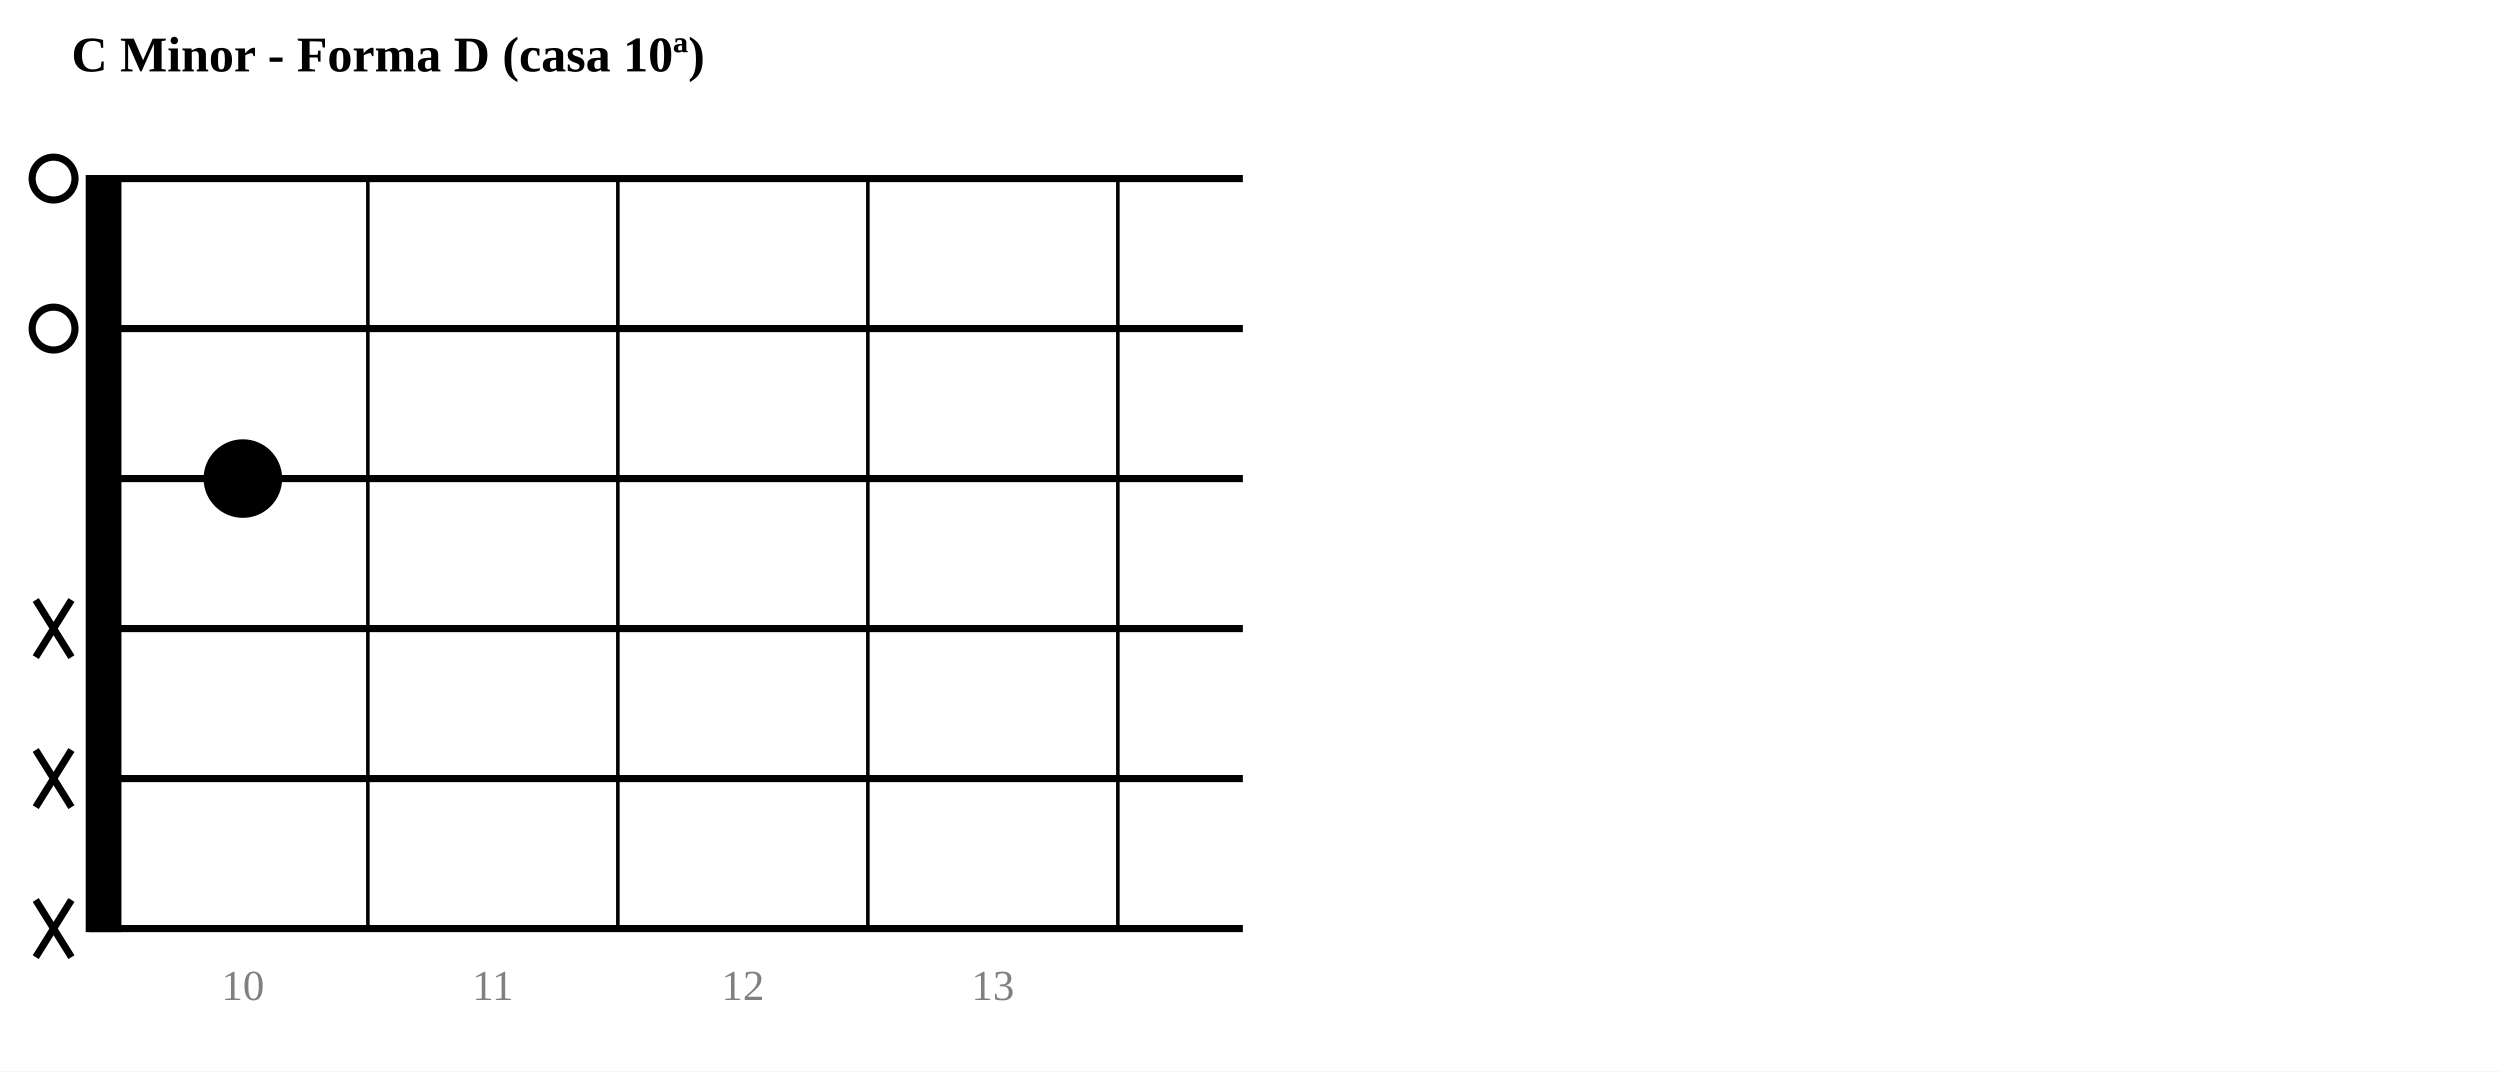
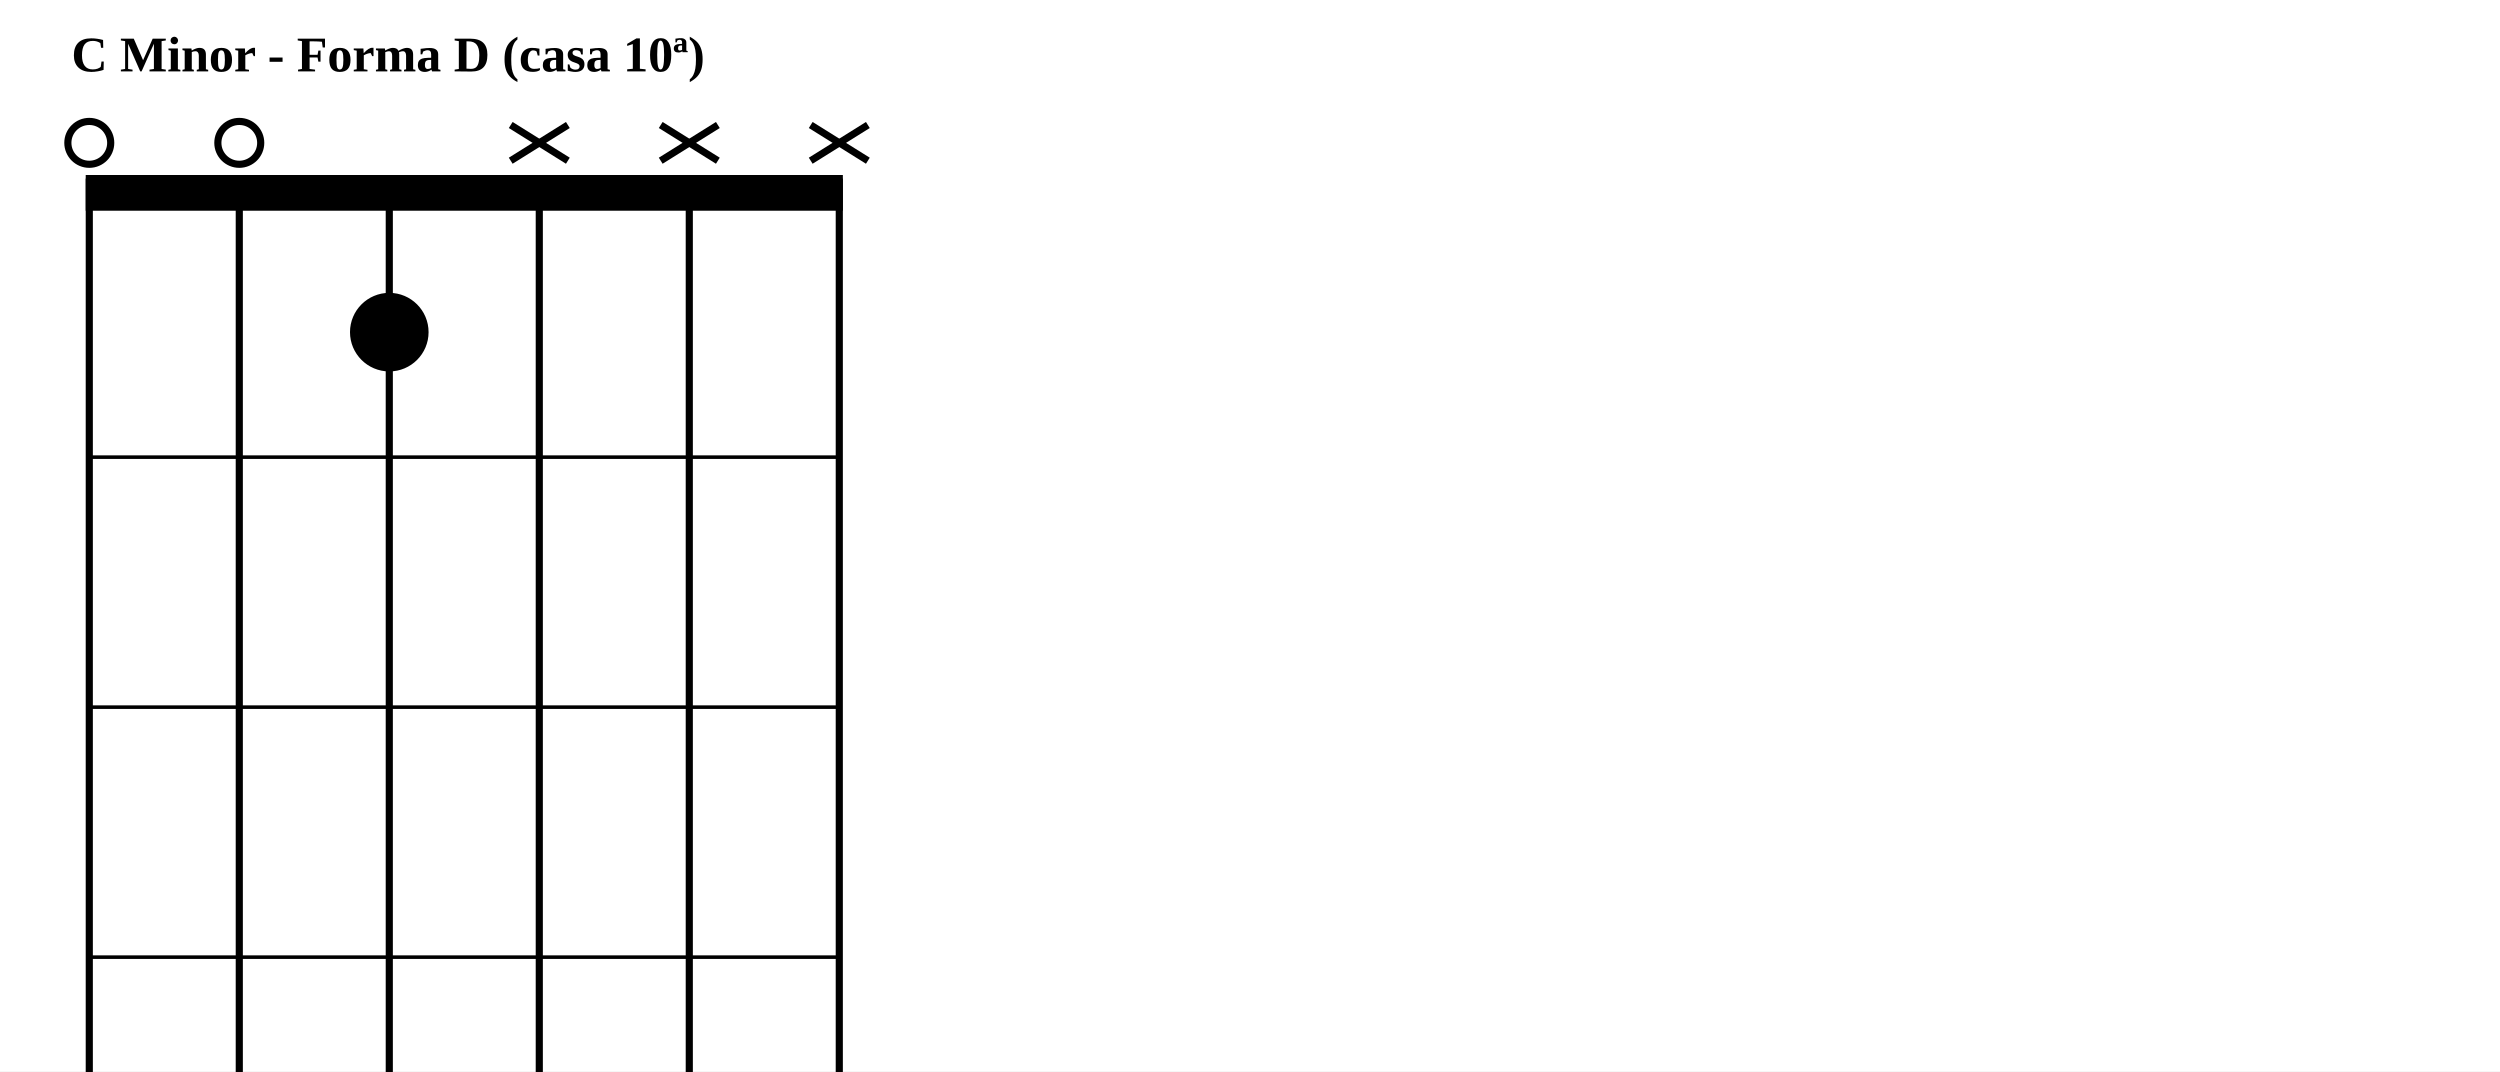
<svg xmlns="http://www.w3.org/2000/svg" width="700" height="300">
  <rect width="700" height="300" fill="white" />
  <text x="20" y="20" text-anchor="start" font-size="14" font-weight="bold">C Minor - Forma D (casa 10ª)</text>
-   <rect x="25" y="50" width="8" height="210.0" fill="black" stroke="black" stroke-width="2" />
-   <line x1="25" y1="50.0" x2="348.0" y2="50.0" stroke="black" stroke-width="2" />
-   <line x1="25" y1="92.0" x2="348.0" y2="92.0" stroke="black" stroke-width="2" />
-   <line x1="25" y1="134.0" x2="348.0" y2="134.0" stroke="black" stroke-width="2" />
-   <line x1="25" y1="176.0" x2="348.0" y2="176.0" stroke="black" stroke-width="2" />
-   <line x1="25" y1="218.0" x2="348.0" y2="218.0" stroke="black" stroke-width="2" />
-   <line x1="25" y1="260.0" x2="348.0" y2="260.0" stroke="black" stroke-width="2" />
-   <line x1="103" y1="50" x2="103" y2="260.0" stroke="black" stroke-width="1" />
-   <line x1="173" y1="50" x2="173" y2="260.0" stroke="black" stroke-width="1" />
-   <line x1="243" y1="50" x2="243" y2="260.0" stroke="black" stroke-width="1" />
-   <line x1="313" y1="50" x2="313" y2="260.0" stroke="black" stroke-width="1" />
-   <text x="68.0" y="280.0" text-anchor="middle" font-size="12" fill="gray">10</text>
-   <text x="138.0" y="280.0" text-anchor="middle" font-size="12" fill="gray">11</text>
-   <text x="208.0" y="280.0" text-anchor="middle" font-size="12" fill="gray">12</text>
-   <text x="278.0" y="280.0" text-anchor="middle" font-size="12" fill="gray">13</text>
-   <circle cx="15" cy="50.0" r="6" fill="none" stroke="black" stroke-width="2" />
-   <circle cx="15" cy="92.0" r="6" fill="none" stroke="black" stroke-width="2" />
-   <circle cx="68.0" cy="134.0" r="10" fill="black" stroke="black" stroke-width="2" />
-   <line x1="10" y1="168.0" x2="20" y2="184.0" stroke="black" stroke-width="2" />
-   <line x1="20" y1="168.0" x2="10" y2="184.0" stroke="black" stroke-width="2" />
-   <line x1="10" y1="210.0" x2="20" y2="226.0" stroke="black" stroke-width="2" />
-   <line x1="20" y1="210.0" x2="10" y2="226.0" stroke="black" stroke-width="2" />
-   <line x1="10" y1="252.0" x2="20" y2="268.0" stroke="black" stroke-width="2" />
-   <line x1="20" y1="252.0" x2="10" y2="268.0" stroke="black" stroke-width="2" />
+   <rect x="25" y="50" width="210.0" height="8" fill="black" stroke="black" stroke-width="2" />
+   <line x1="25.0" y1="50" x2="25.0" y2="373.0" stroke="black" stroke-width="2" />
+   <line x1="67.0" y1="50" x2="67.0" y2="373.0" stroke="black" stroke-width="2" />
+   <line x1="109.0" y1="50" x2="109.0" y2="373.0" stroke="black" stroke-width="2" />
+   <line x1="151.0" y1="50" x2="151.0" y2="373.0" stroke="black" stroke-width="2" />
+   <line x1="193.0" y1="50" x2="193.0" y2="373.0" stroke="black" stroke-width="2" />
+   <line x1="235.0" y1="50" x2="235.0" y2="373.0" stroke="black" stroke-width="2" />
+   <line x1="25" y1="128" x2="235.0" y2="128" stroke="black" stroke-width="1" />
+   <line x1="25" y1="198" x2="235.0" y2="198" stroke="black" stroke-width="1" />
+   <line x1="25" y1="268" x2="235.0" y2="268" stroke="black" stroke-width="1" />
+   <line x1="25" y1="338" x2="235.0" y2="338" stroke="black" stroke-width="1" />
+   <text x="60.0" y="393.0" text-anchor="middle" font-size="12" fill="gray">10</text>
+   <text x="130.0" y="393.0" text-anchor="middle" font-size="12" fill="gray">11</text>
+   <text x="200.0" y="393.0" text-anchor="middle" font-size="12" fill="gray">12</text>
+   <text x="270.0" y="393.0" text-anchor="middle" font-size="12" fill="gray">13</text>
+   <circle cx="25.0" cy="40" r="6" fill="none" stroke="black" stroke-width="2" />
+   <circle cx="67.0" cy="40" r="6" fill="none" stroke="black" stroke-width="2" />
+   <circle cx="109.0" cy="93.0" r="10" fill="black" stroke="black" stroke-width="2" />
+   <line x1="143.0" y1="35" x2="159.0" y2="45" stroke="black" stroke-width="2" />
+   <line x1="159.0" y1="35" x2="143.0" y2="45" stroke="black" stroke-width="2" />
+   <line x1="185.0" y1="35" x2="201.0" y2="45" stroke="black" stroke-width="2" />
+   <line x1="201.0" y1="35" x2="185.0" y2="45" stroke="black" stroke-width="2" />
+   <line x1="227.0" y1="35" x2="243.0" y2="45" stroke="black" stroke-width="2" />
+   <line x1="243.0" y1="35" x2="227.0" y2="45" stroke="black" stroke-width="2" />
</svg>
